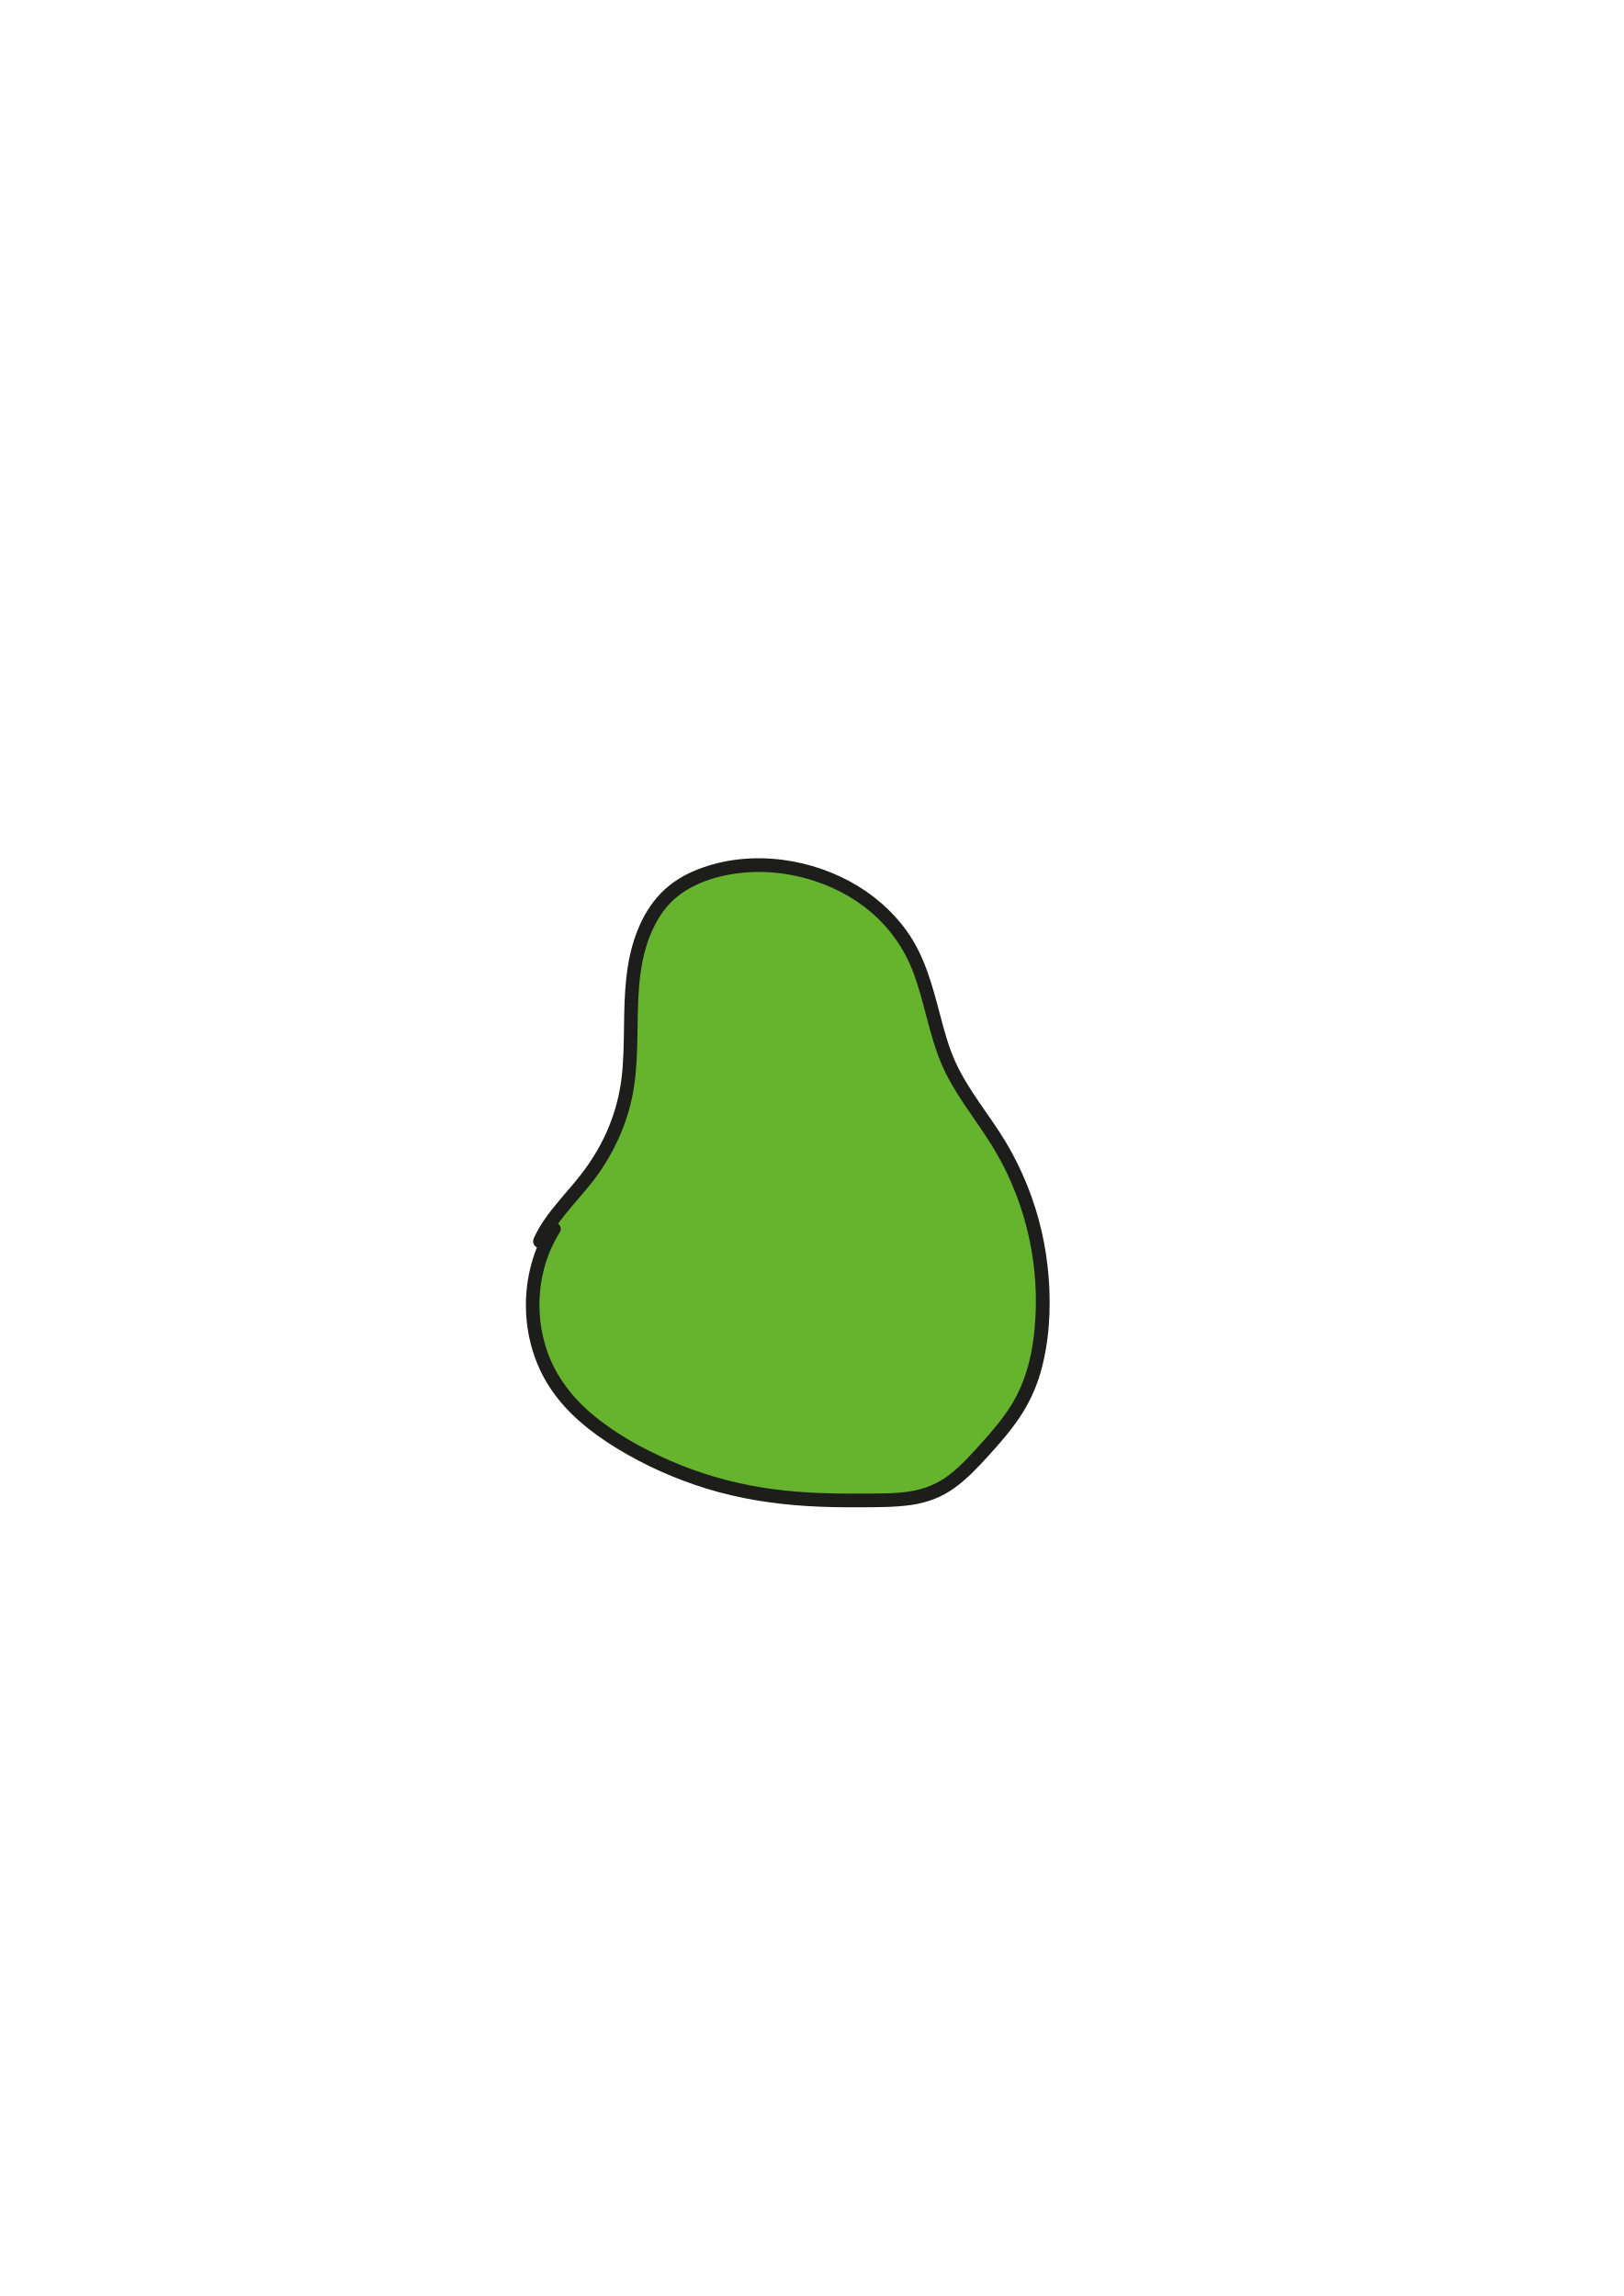
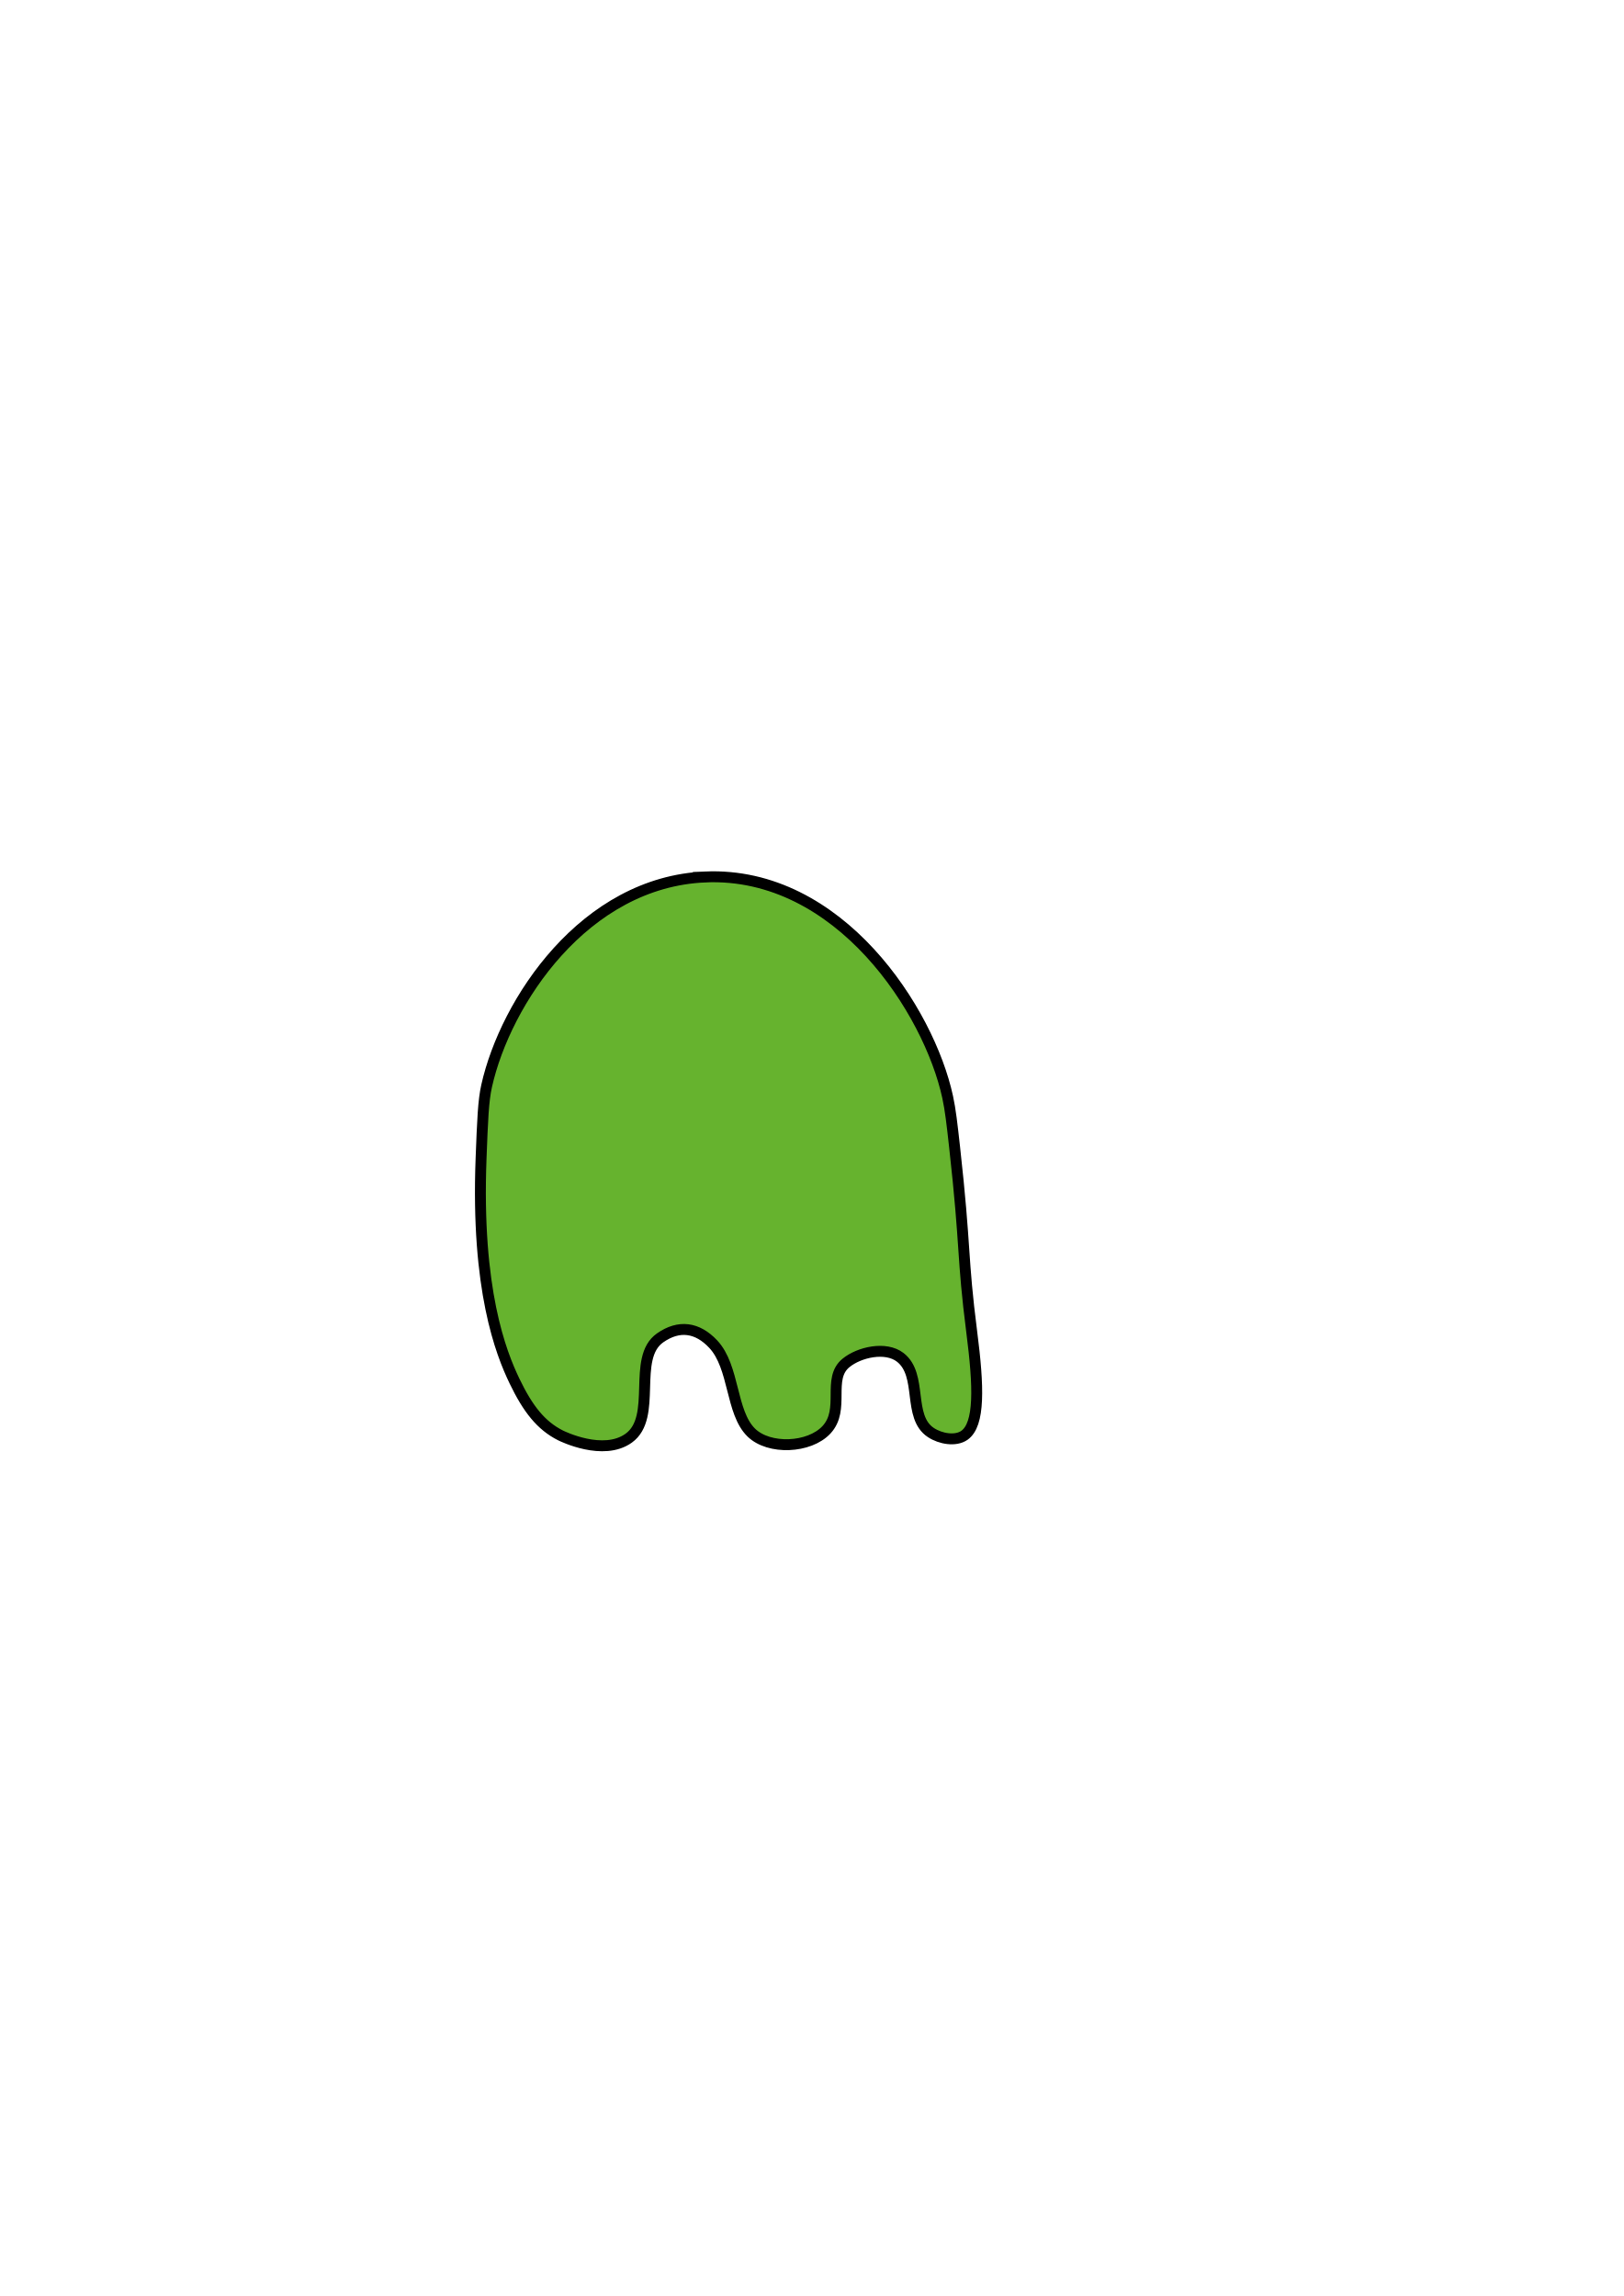
<svg xmlns="http://www.w3.org/2000/svg" id="Corps" viewBox="0 0 595.28 841.89">
  <g id="corps">
-     <path d="m203.08,450.64c-10.98,17.49-10.28,41.58,1.71,58.4,6.16,8.64,14.8,15.23,23.91,20.65,14.85,8.84,31.33,14.94,48.35,17.9,14.97,2.6,30.26,2.79,45.46,2.5,6.69-.13,13.56-.38,19.73-2.98,6.98-2.93,12.4-8.58,17.52-14.15,6.27-6.83,12.49-13.93,16.38-22.35,2.84-6.14,4.36-12.83,5.24-19.54,3.27-24.92-2.32-50.91-15.55-72.28-5.81-9.39-13.06-17.94-17.65-27.98-5.95-13.03-7.12-27.9-13.45-40.75-11.99-24.33-42.17-36.89-68.77-31.59-6.94,1.38-13.8,3.89-19.26,8.39-10.13,8.35-13.94,22.18-14.93,35.27s.24,26.4-2.37,39.26c-2.31,11.4-7.61,22.11-14.78,31.27-5.78,7.38-12.87,13.95-16.71,22.5" style="fill: #66b32e; stroke-width: 0px;" />
-     <path d="m200.92,449.38c-11,17.68-10.81,41.7.53,59.19,6.15,9.48,15.18,16.7,24.73,22.53,10.26,6.26,21.35,11.21,32.83,14.74,11.96,3.68,24.34,5.62,36.81,6.39,6.46.4,12.93.5,19.41.46s12.5.02,18.67-.83c5.85-.81,11.32-2.82,16.11-6.32s8.56-7.56,12.41-11.79c4.01-4.4,7.95-8.92,11.29-13.86s6.02-10.54,7.71-16.39c3.26-11.29,3.95-23.54,3.03-35.21-.91-11.53-3.53-22.93-7.86-33.66-2.18-5.4-4.73-10.63-7.71-15.63-3.02-5.05-6.48-9.82-9.8-14.67s-6.51-9.82-8.92-15.19c-2.39-5.33-3.93-11.02-5.41-16.65-2.85-10.78-5.63-21.77-12.22-30.98-5.48-7.67-12.78-13.91-21.07-18.38-17.21-9.26-39.17-11.49-57.34-3.64-5.04,2.18-9.65,5.37-13.23,9.56s-5.89,8.61-7.7,13.52c-3.95,10.7-4.26,22.21-4.41,33.48-.09,6.4-.15,12.81-.9,19.17-.69,5.83-2.16,11.56-4.3,17.03s-4.84,10.29-8.05,14.96-6.94,8.74-10.54,13.02-6.93,8.62-9.23,13.65c-.56,1.23-.35,2.69.9,3.42,1.07.63,2.86.34,3.42-.9,4.58-10.04,13.3-17.36,19.52-26.31,6.49-9.34,11.07-20.09,12.8-31.36,1.9-12.33.9-24.81,1.91-37.2.79-9.59,3.13-19.51,8.88-27.4,6.2-8.5,16.44-12.35,26.52-13.81,8.79-1.28,17.89-.49,26.41,1.94s16.47,6.48,23.15,12.17c7.1,6.04,12.39,13.63,15.64,22.36,4.02,10.82,5.66,22.37,10.13,33.04,4.5,10.74,11.99,19.68,18.14,29.45,11.81,18.75,17.57,41.07,16.46,63.19-.58,11.54-2.82,23.14-9.06,33.03-3.04,4.81-6.72,9.16-10.53,13.38s-7.41,8.29-11.76,11.7-9.21,5.41-14.64,6.27c-5.82.92-11.84.77-17.72.81-12.45.09-24.98-.28-37.28-2.34-11.41-1.9-22.63-5.19-33.22-9.84-10.16-4.46-20.23-10-28.69-17.24-7.77-6.65-13.82-14.87-16.77-24.74-2.77-9.27-2.94-19.28-.41-28.63,1.24-4.6,3.14-8.94,5.65-12.99,1.7-2.74-2.62-5.25-4.32-2.52h0Z" style="fill: #1d1d1b; stroke-width: 0px;" />
+     <path id="corps_LHa" data-name="corps LHa" d="M258.57,321.55c49.31-2.07,82.06,49.29,88.85,80.68,1.04,4.82,1.58,9.68,2.55,18.38,4.18,37.52,2.71,39.94,6.3,67.91,2.56,19.94,3.01,33.78-2.72,37.79-3.23,2.25-8.72,1.31-12.26-1.02-8.76-5.76-2.86-21.05-11.23-27.57-5.33-4.15-15.07-1.93-19.91,2.04-7.09,5.8-.19,17.02-7.15,24.51-6.3,6.78-21.05,7.4-27.57,1.02-7.6-7.43-6.05-24.02-13.97-32.45-5.81-6.18-12.55-7.12-19.46-2.27-10.53,7.38-.76,29.04-11.5,36.77-9.31,6.7-24.34-.68-25.02-1.02-7.11-3.6-11.91-9.63-16.85-19.91-4.97-10.35-14.11-33.4-12.26-81.7.54-14.03.81-21.05,2.04-26.55,6.94-30.92,35.85-74.74,80.17-76.6Z" style="fill: #66b32e; stroke: #000; stroke-miterlimit: 10; stroke-width: 4px;" />
  </g>
</svg>
